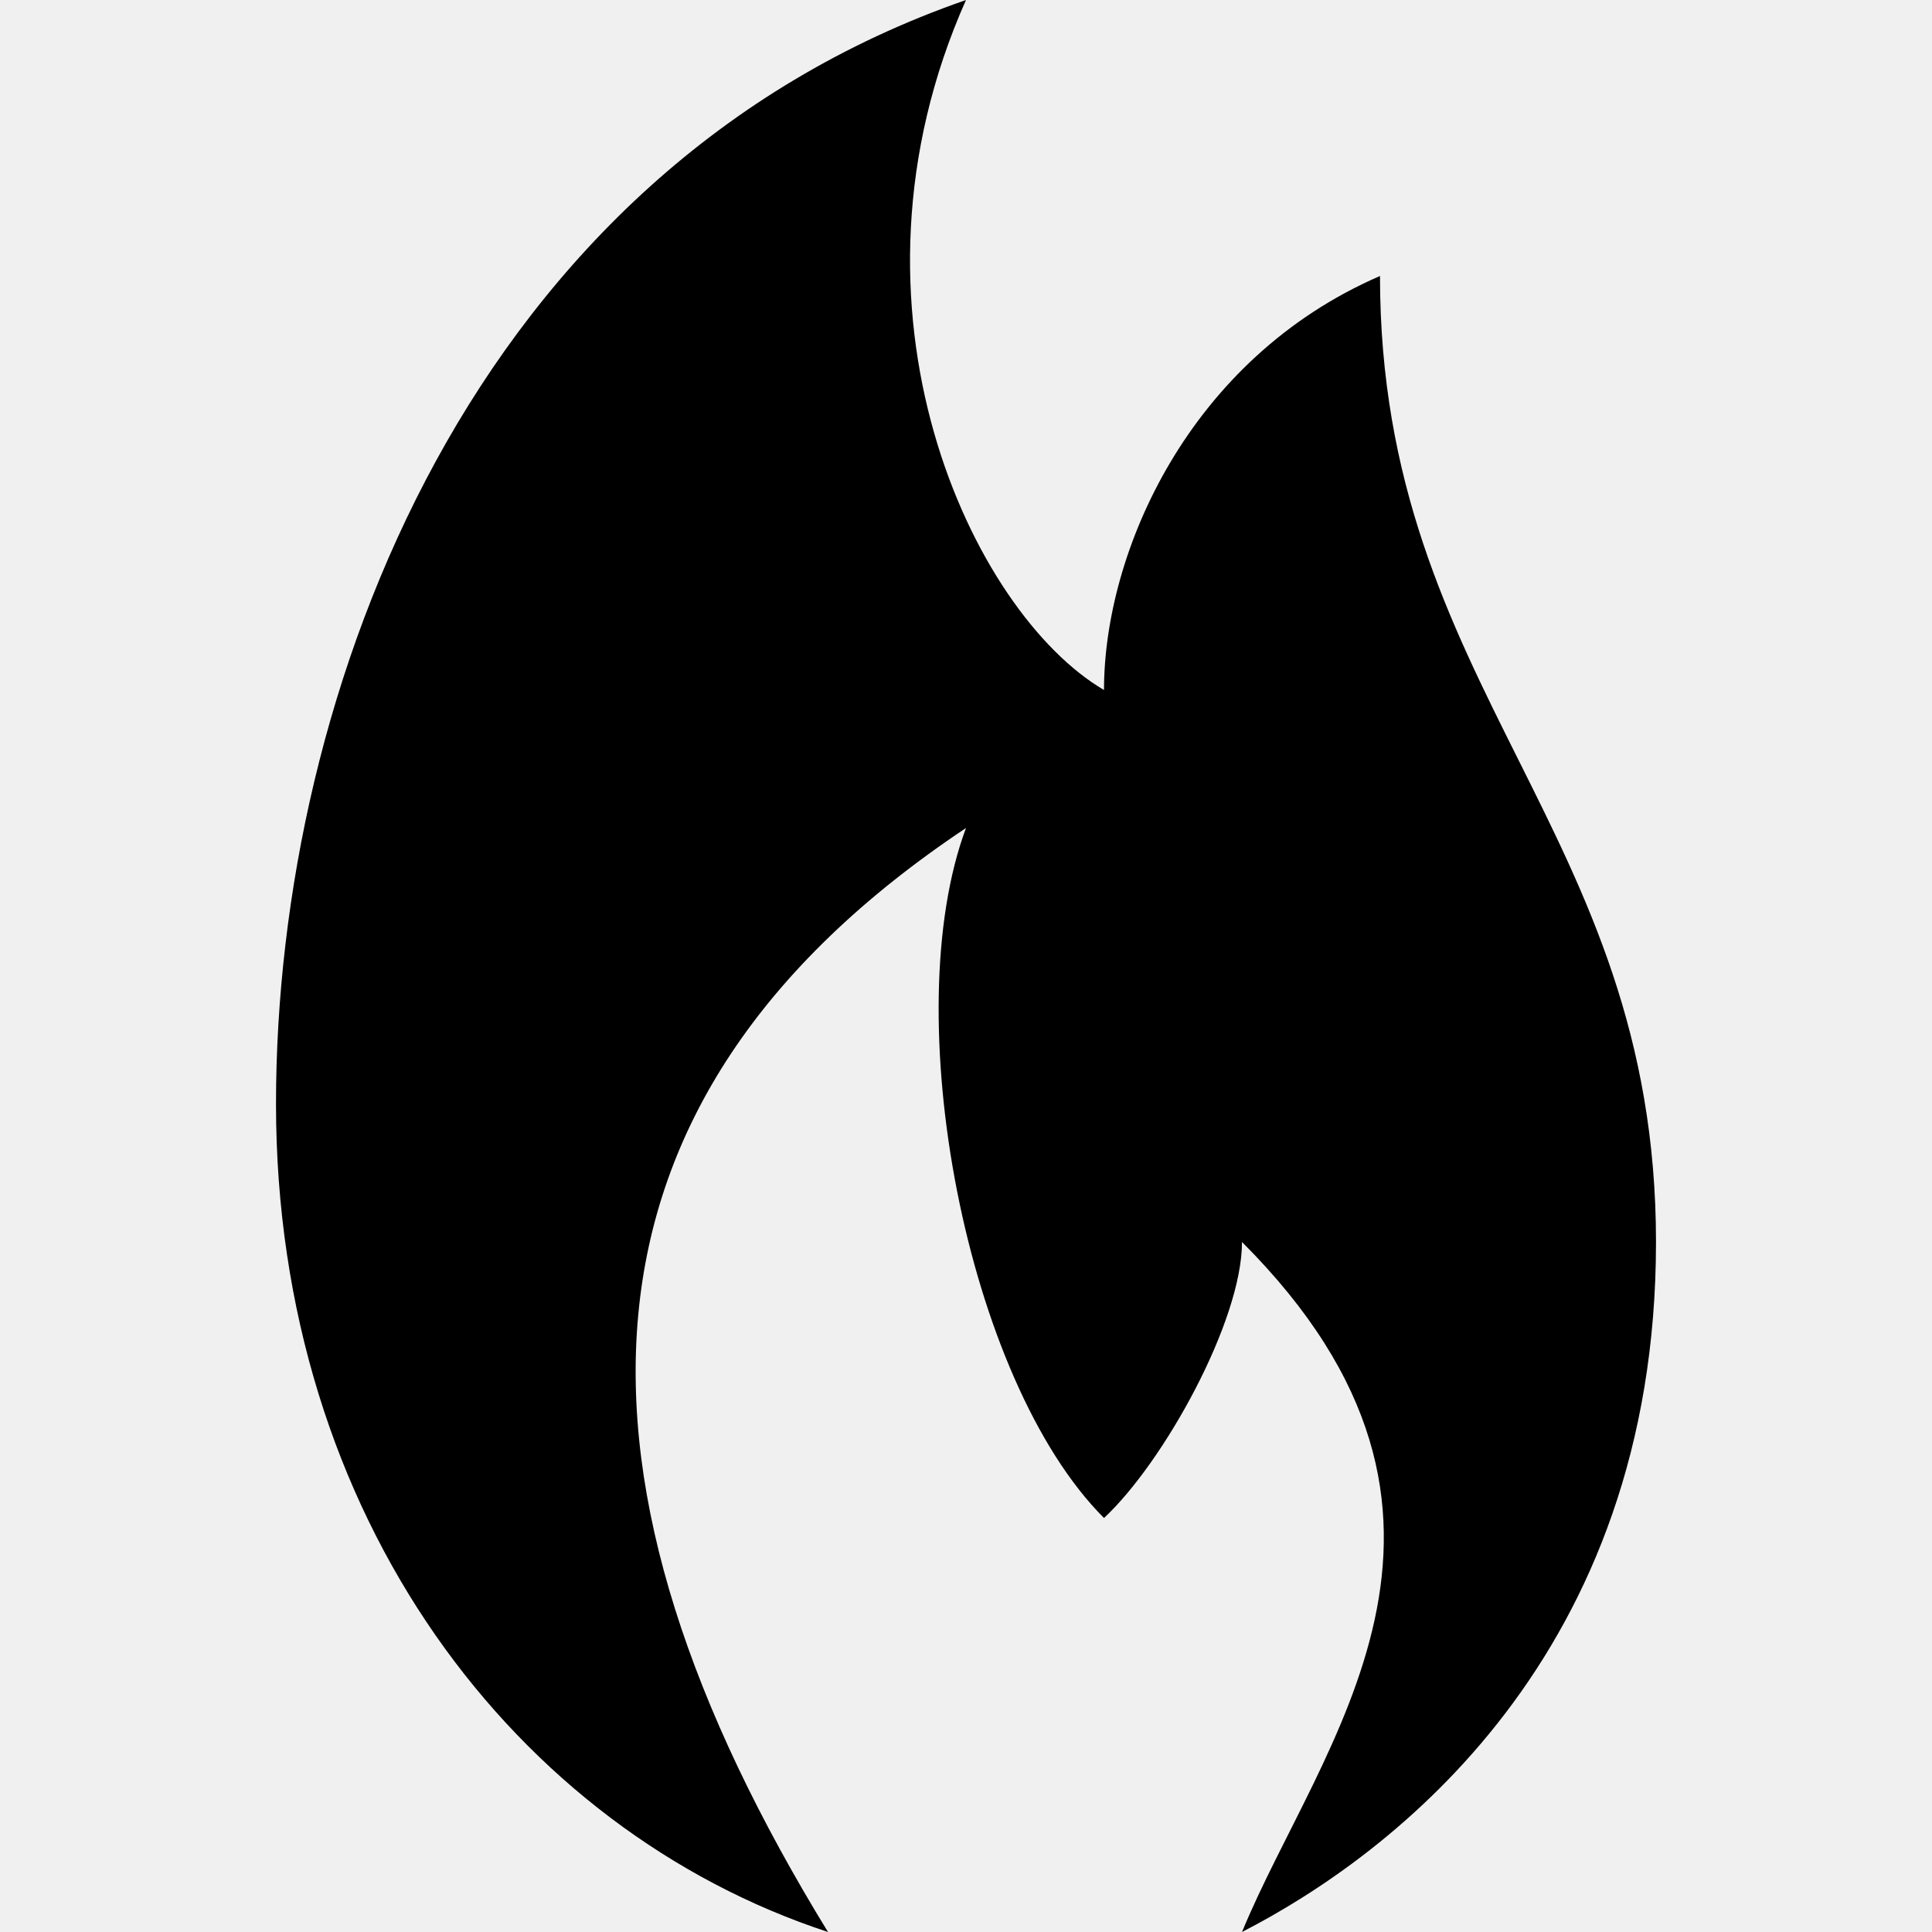
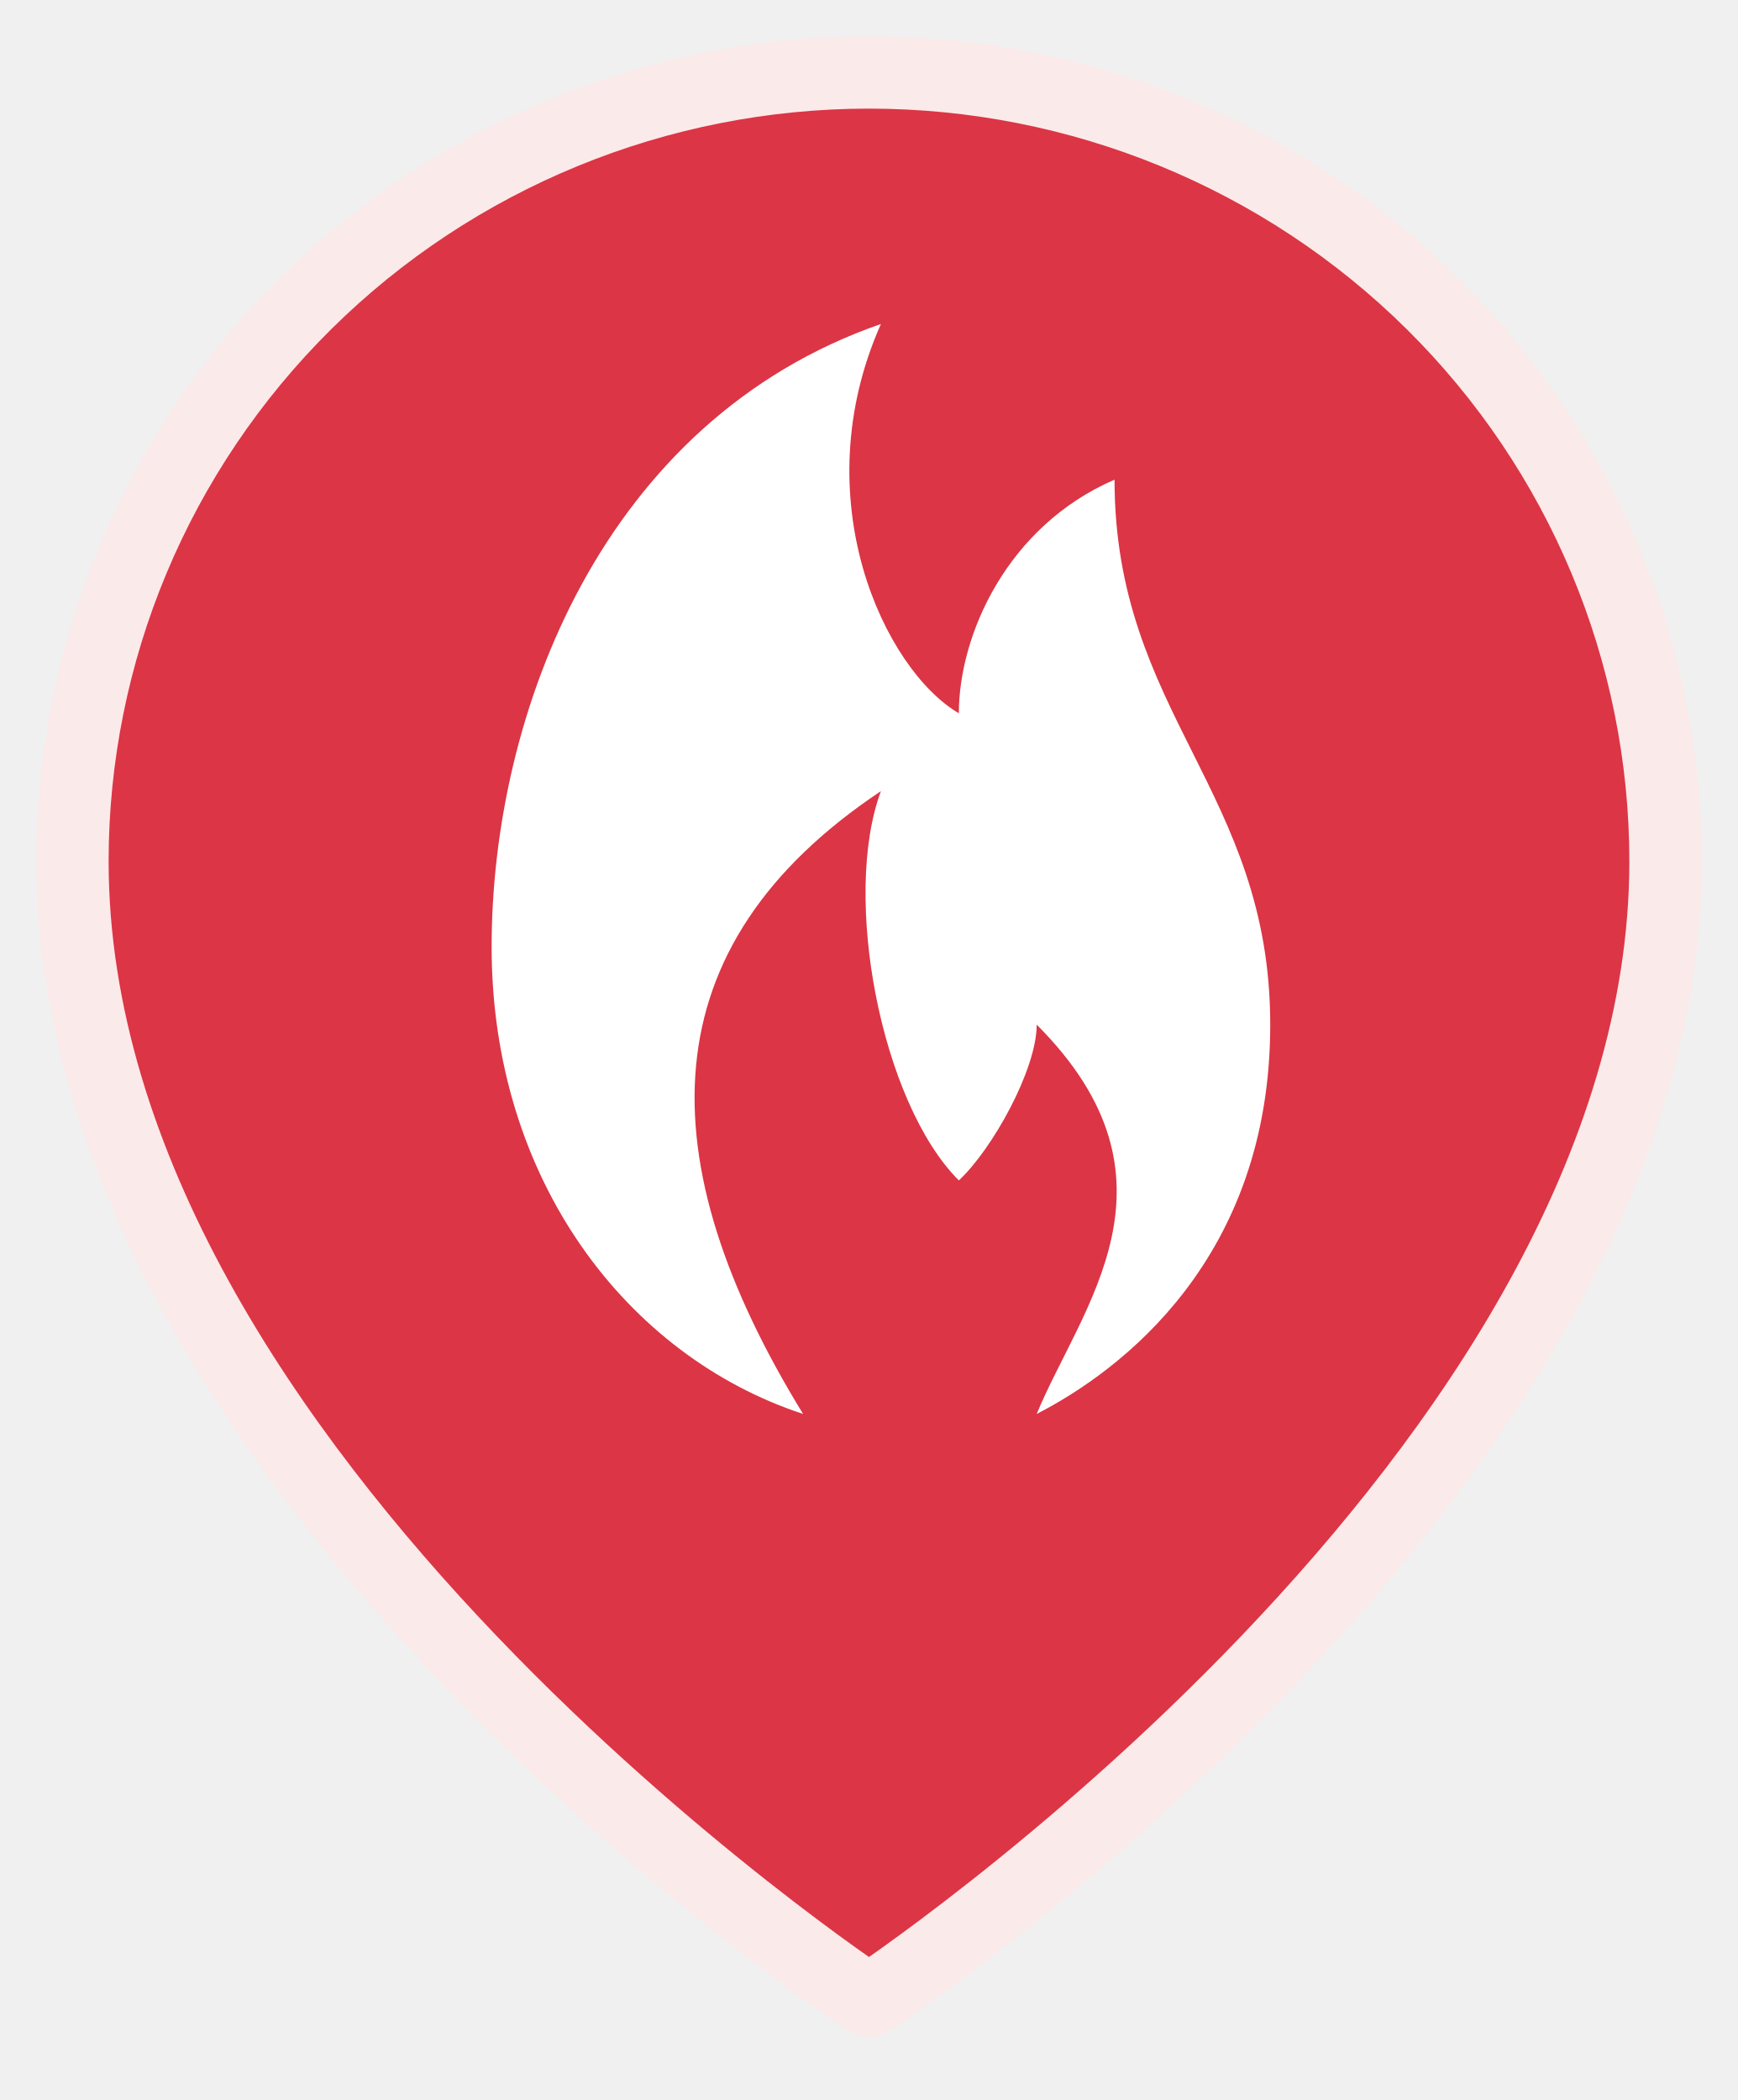
- <svg xmlns="http://www.w3.org/2000/svg" width="14" height="14" viewBox="0 0 14 14">
-   <path d="M 7,0 C 3.424,1.241 2,5 2,8 2,11 3.745,13.26 6,14 4,10.741 4,8 7,6 6.495,7.353 7,10 8,11 8.431,10.599 9,9.575 9,9 c 2,2 0.563,3.633 0,5 1.088,-0.559 3,-2 3,-5 C 12,6 10,5 10,2 8.616,2.599 8,4 8,5 7.048,4.443 6,2.246 7,0 z" />
+ <svg xmlns="http://www.w3.org/2000/svg" width="24" height="29" viewBox="0 0 24 29" fill="none">
+   <path d="M23 11.895C23 20.368 12 27.632 12 27.632C12 27.632 1 20.368 1 11.895C1 9.005 2.159 6.234 4.222 4.191C6.285 2.148 9.083 1 12 1C14.917 1 17.715 2.148 19.778 4.191C21.841 6.234 23 9.005 23 11.895Z" fill="#DC3545" stroke="#FBEAEA" stroke-linecap="round" stroke-linejoin="round" />
+   <path d="M12.165 4.474C8.321 5.808 6.789 9.85 6.789 13.075C6.789 16.301 8.666 18.73 11.09 19.526C8.94 16.023 8.94 13.075 12.165 10.925C11.623 12.379 12.165 15.226 13.241 16.301C13.704 15.87 14.316 14.769 14.316 14.15C16.466 16.301 14.921 18.057 14.316 19.526C15.486 18.925 17.541 17.376 17.541 14.15C17.541 10.925 15.391 9.85 15.391 6.624C13.903 7.268 13.241 8.774 13.241 9.85C12.217 9.251 11.09 6.889 12.165 4.474Z" fill="white" />
</svg>
